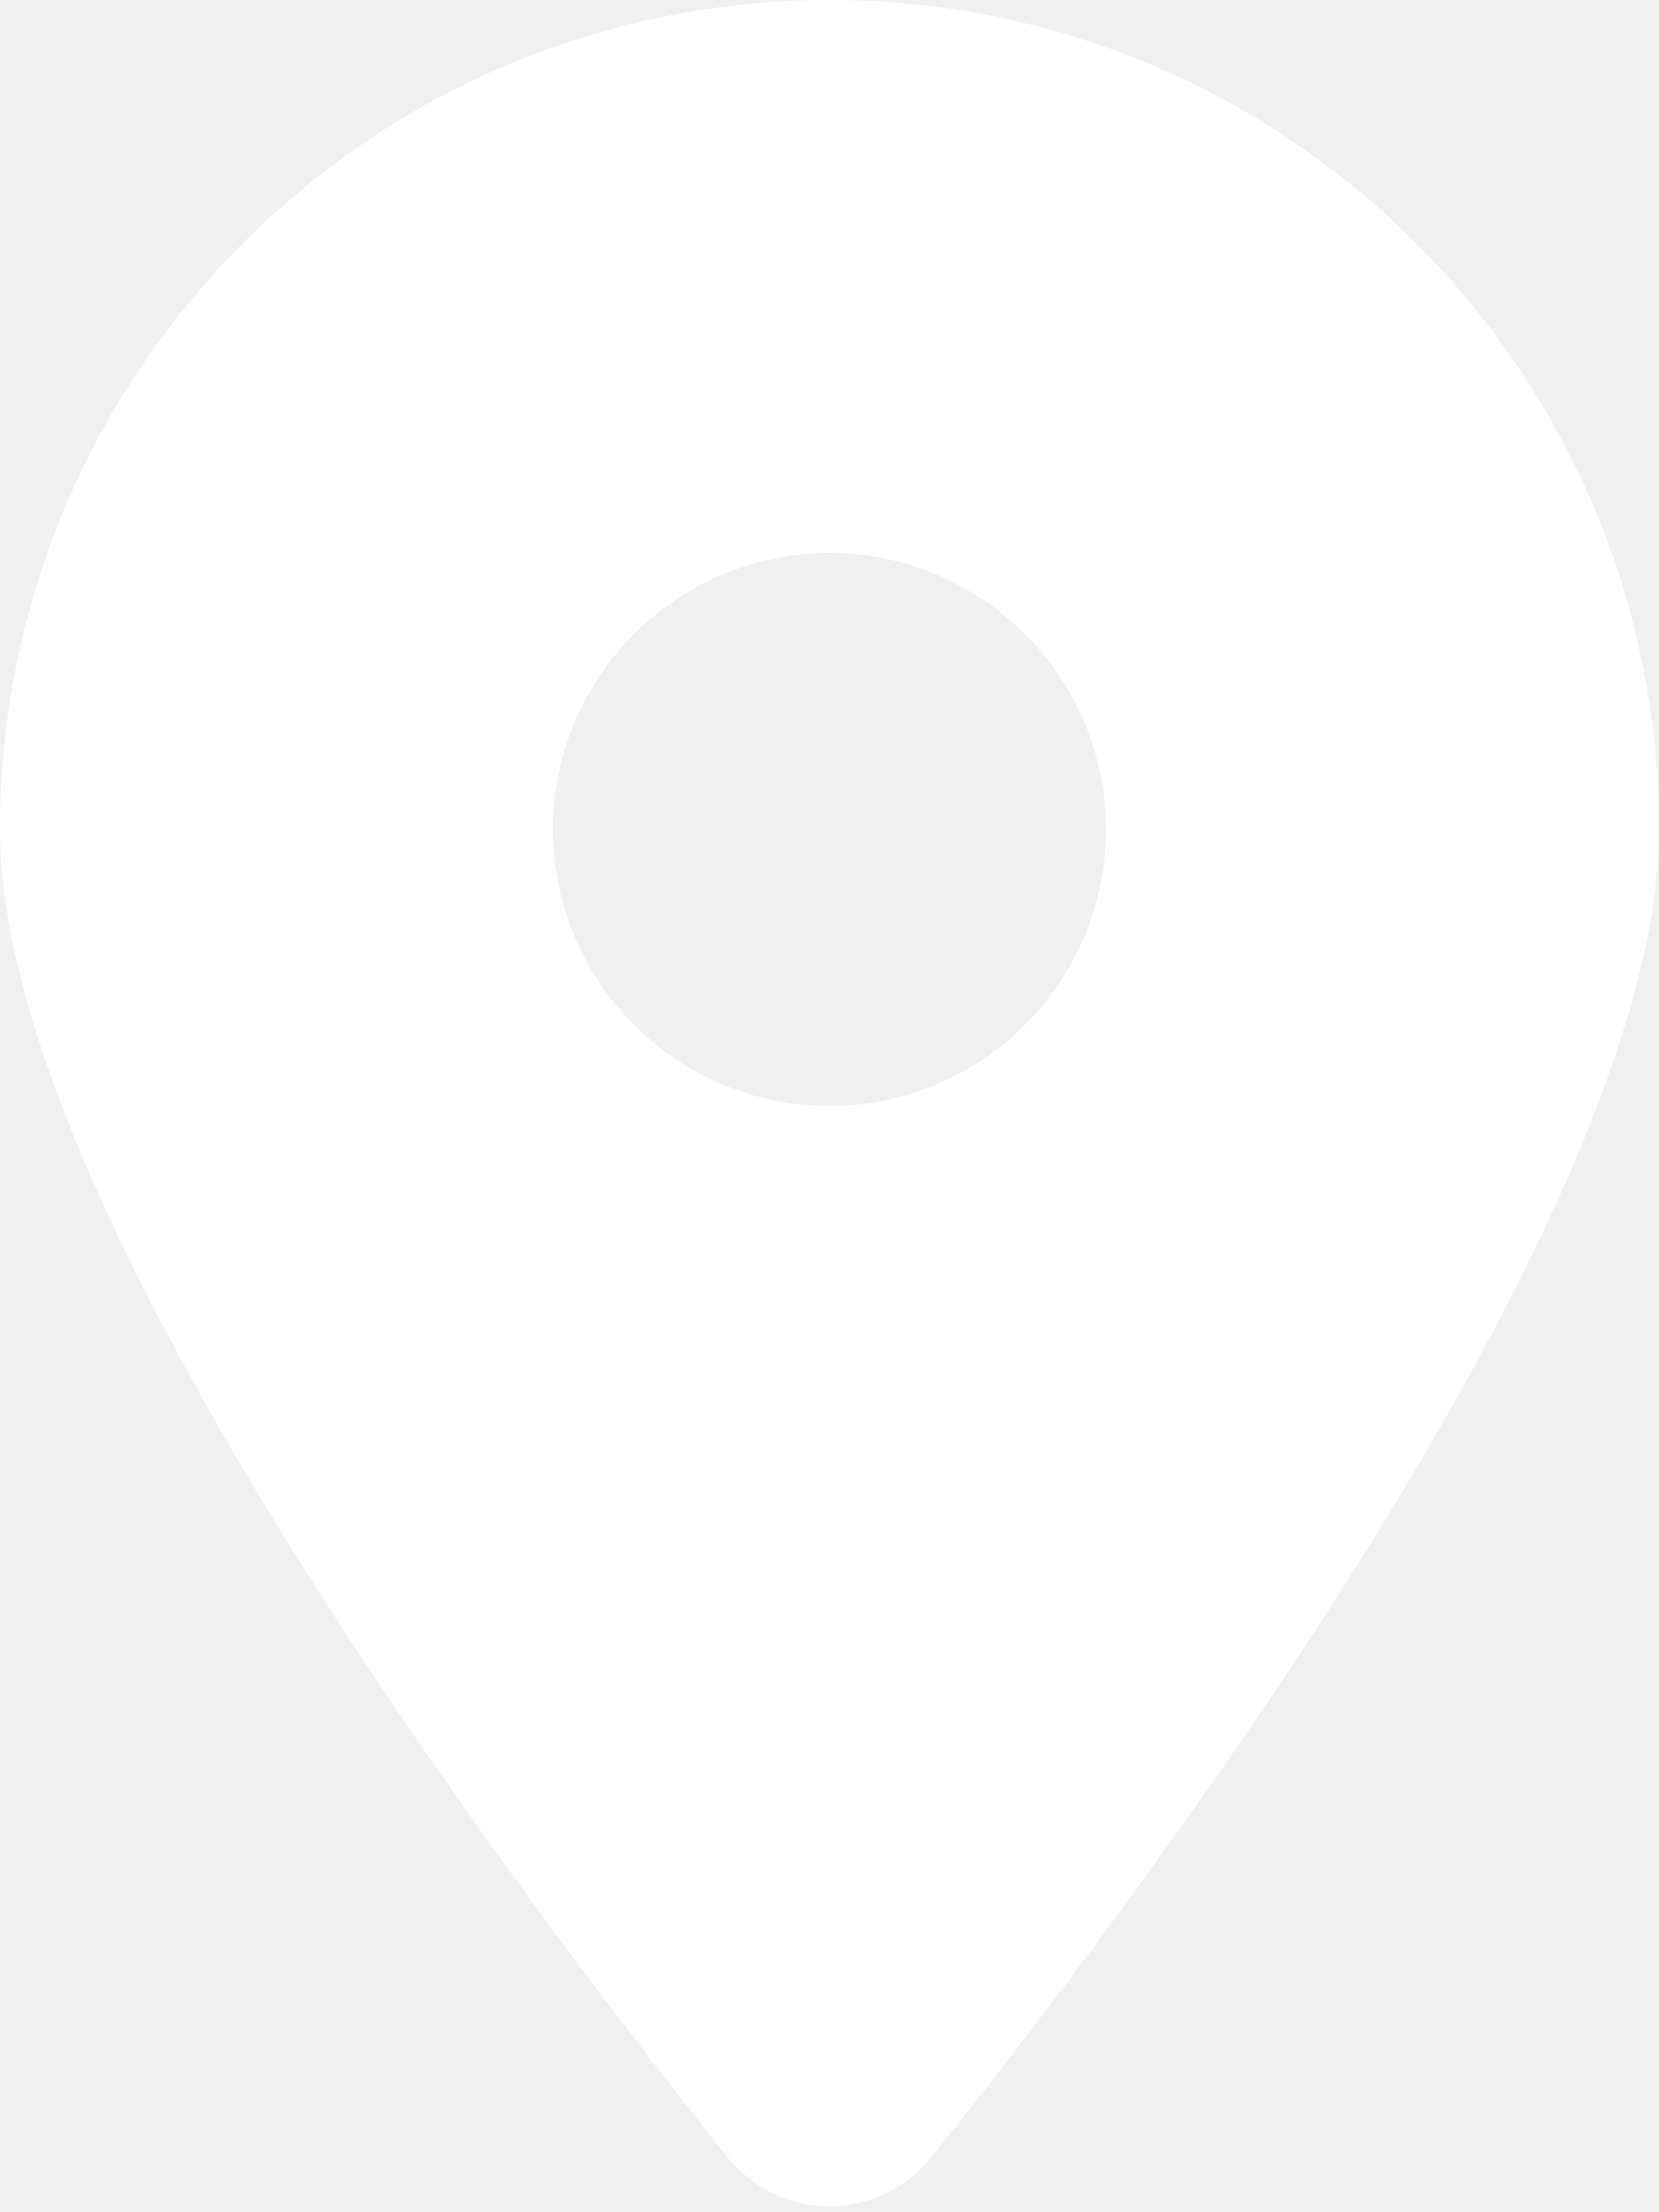
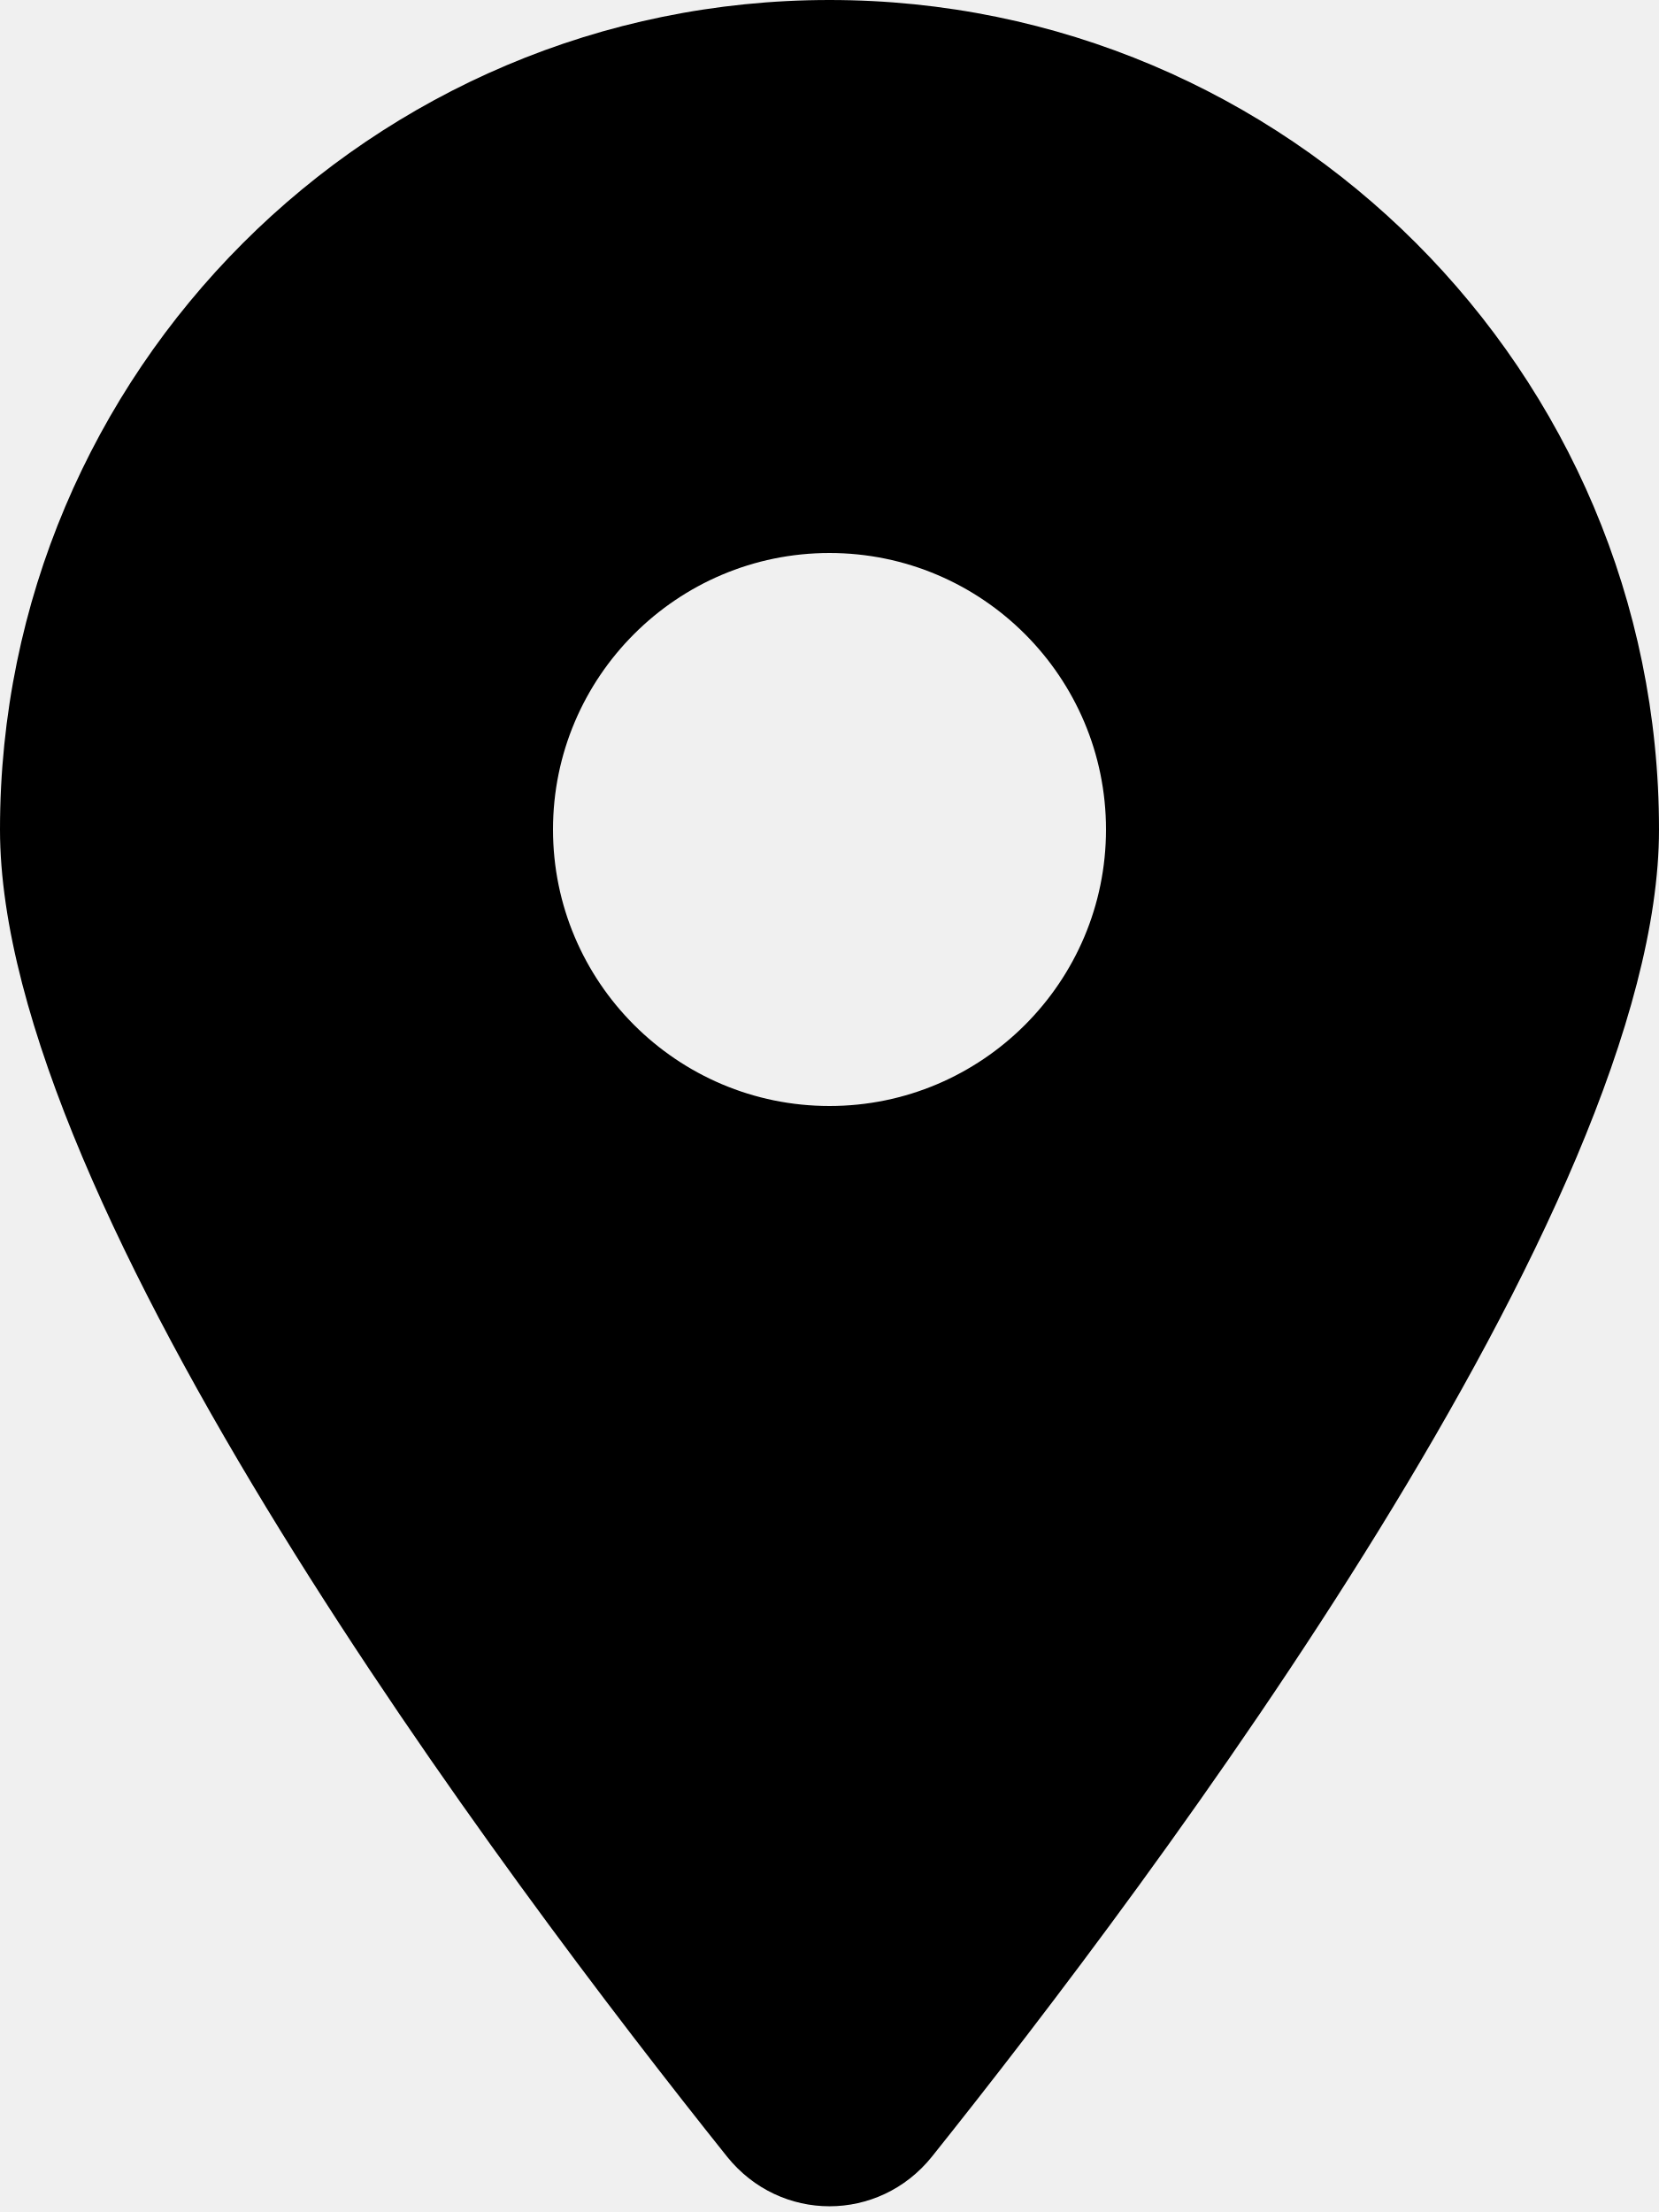
- <svg xmlns="http://www.w3.org/2000/svg" fill="#fff" viewBox="0 0 384 512">
+ <svg xmlns="http://www.w3.org/2000/svg" fill="#000" viewBox="0 0 384 512">
  <path d="M215.7 499.2C267 435 384 279.4 384 192C384 86 298 0 192 0S0 86 0 192c0 87.4 117 243 168.3 307.2c12.3 15.3 35.1 15.3 47.4 0zM192 256c-35.3 0-64-28.7-64-64s28.7-64 64-64s64 28.7 64 64s-28.7 64-64 64z" />
</svg>
